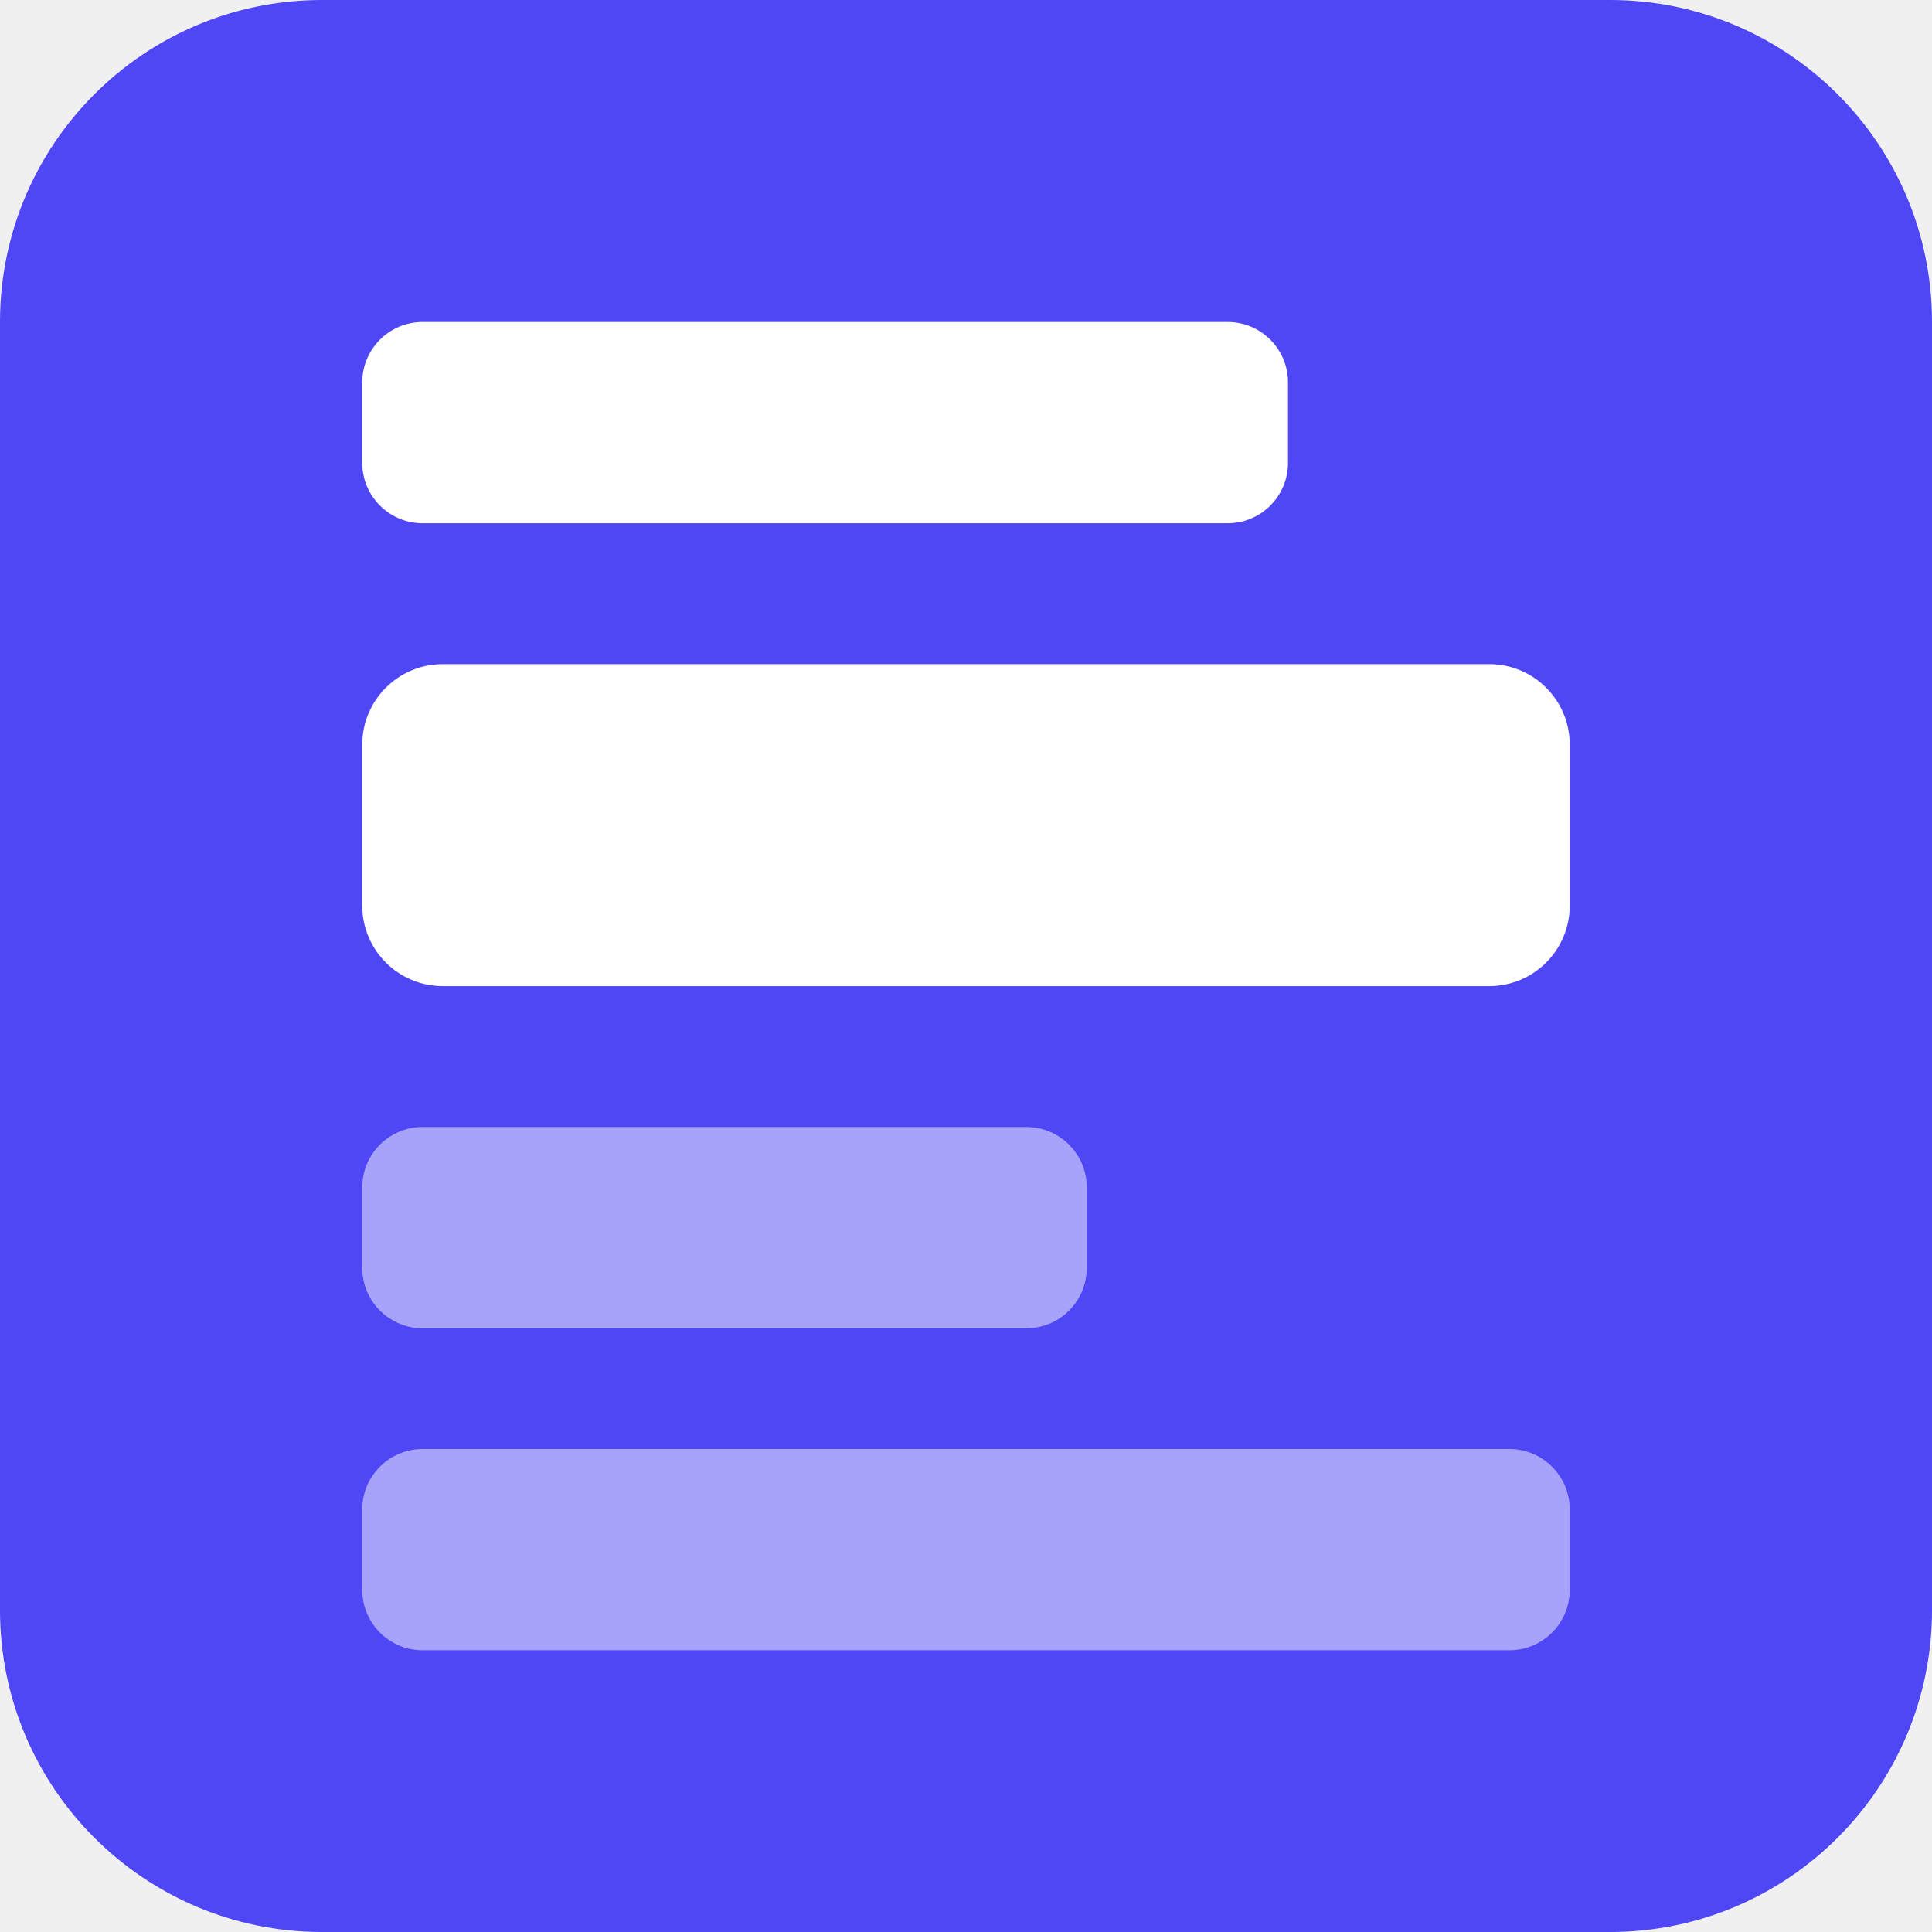
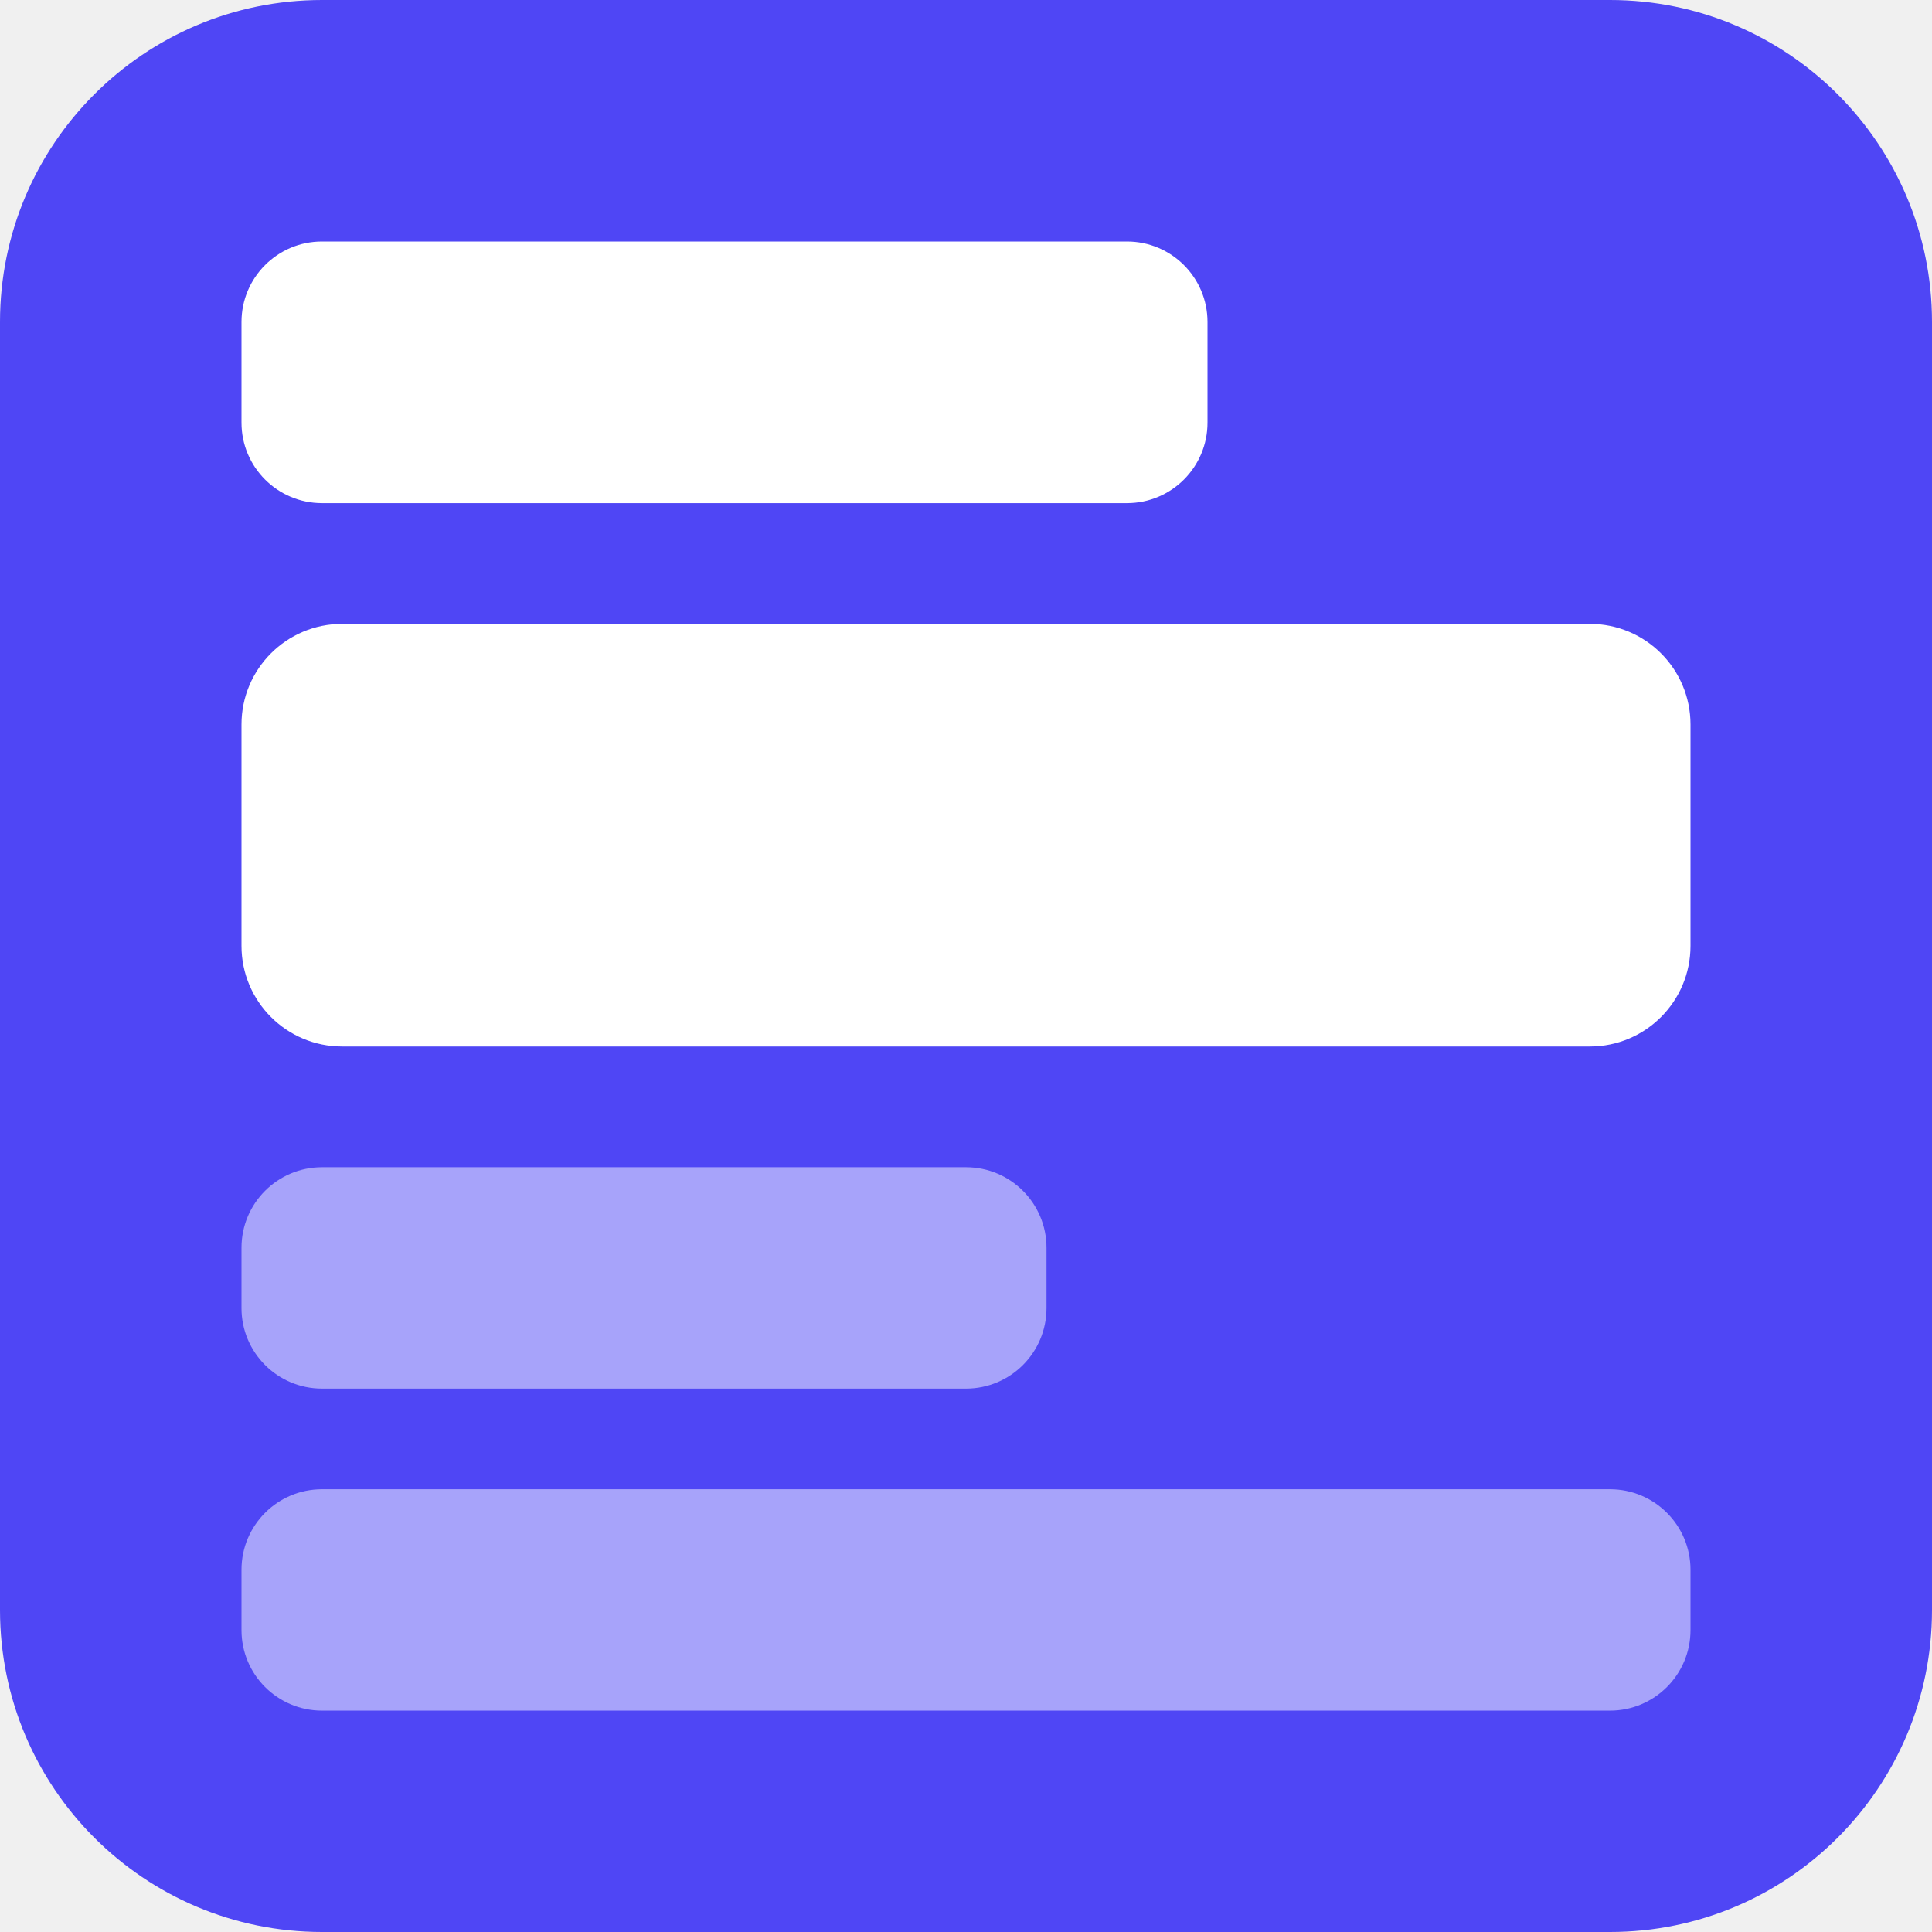
<svg xmlns="http://www.w3.org/2000/svg" viewBox="0 0 48 48">
  <rect width="48" height="48" rx="8" fill="#4f46f5" />
-   <rect x="9" y="8" width="23" height="5" rx="1.5" fill="#fff" />
-   <rect x="9" y="16.5" width="30" height="8" rx="2" fill="#fff" />
-   <rect x="9" y="28" width="18" height="5" rx="1.5" opacity="0.5" fill="#fff" />
-   <rect x="9" y="36" width="30" height="5" rx="1.5" opacity="0.5" fill="#fff" />
+   <rect x="6" y="6" width="24" height="6.5" rx="2" fill="#fff" />
+   <rect x="6" y="15.5" width="36" height="10.5" rx="2.5" fill="#fff" />
+   <rect x="6" y="29" width="20" height="5.5" rx="2" opacity="0.5" fill="#fff" />
+   <rect x="6" y="37" width="36" height="5.5" rx="2" opacity="0.5" fill="#fff" />
</svg>
